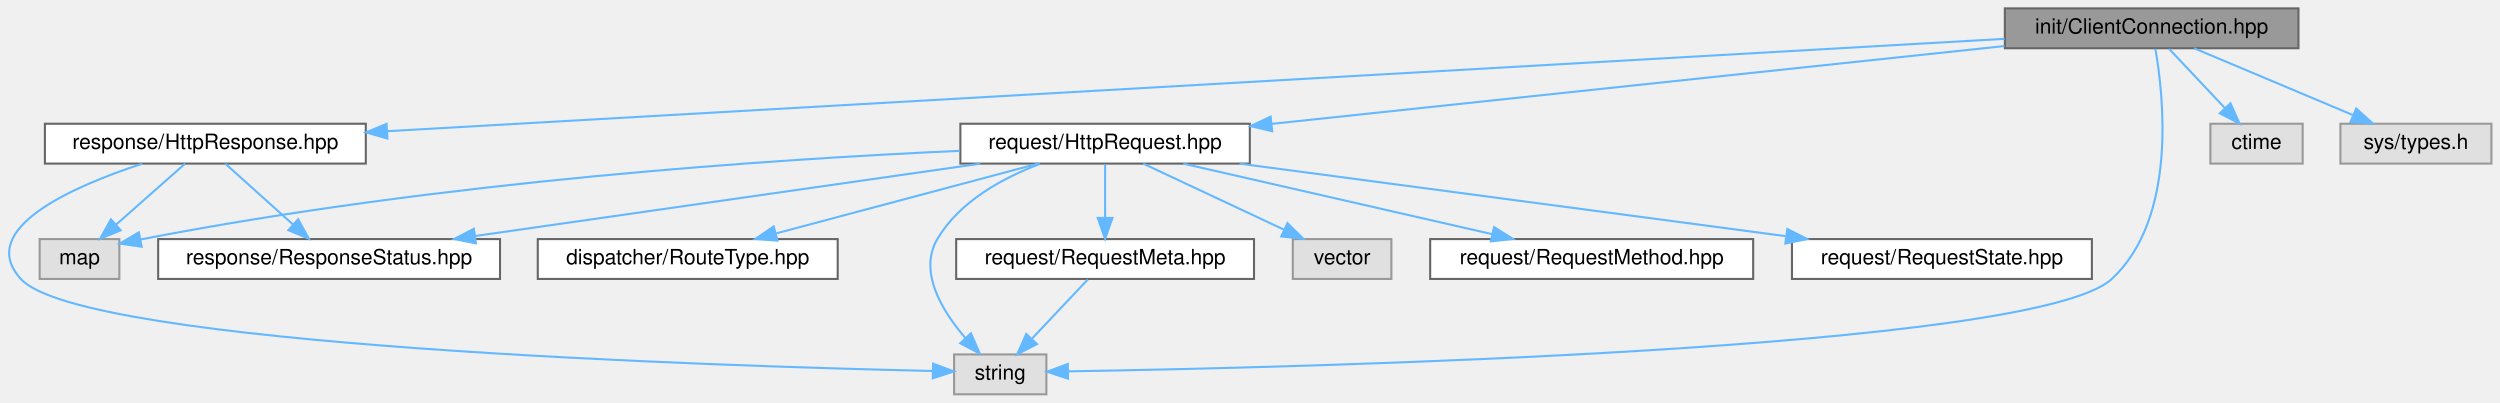
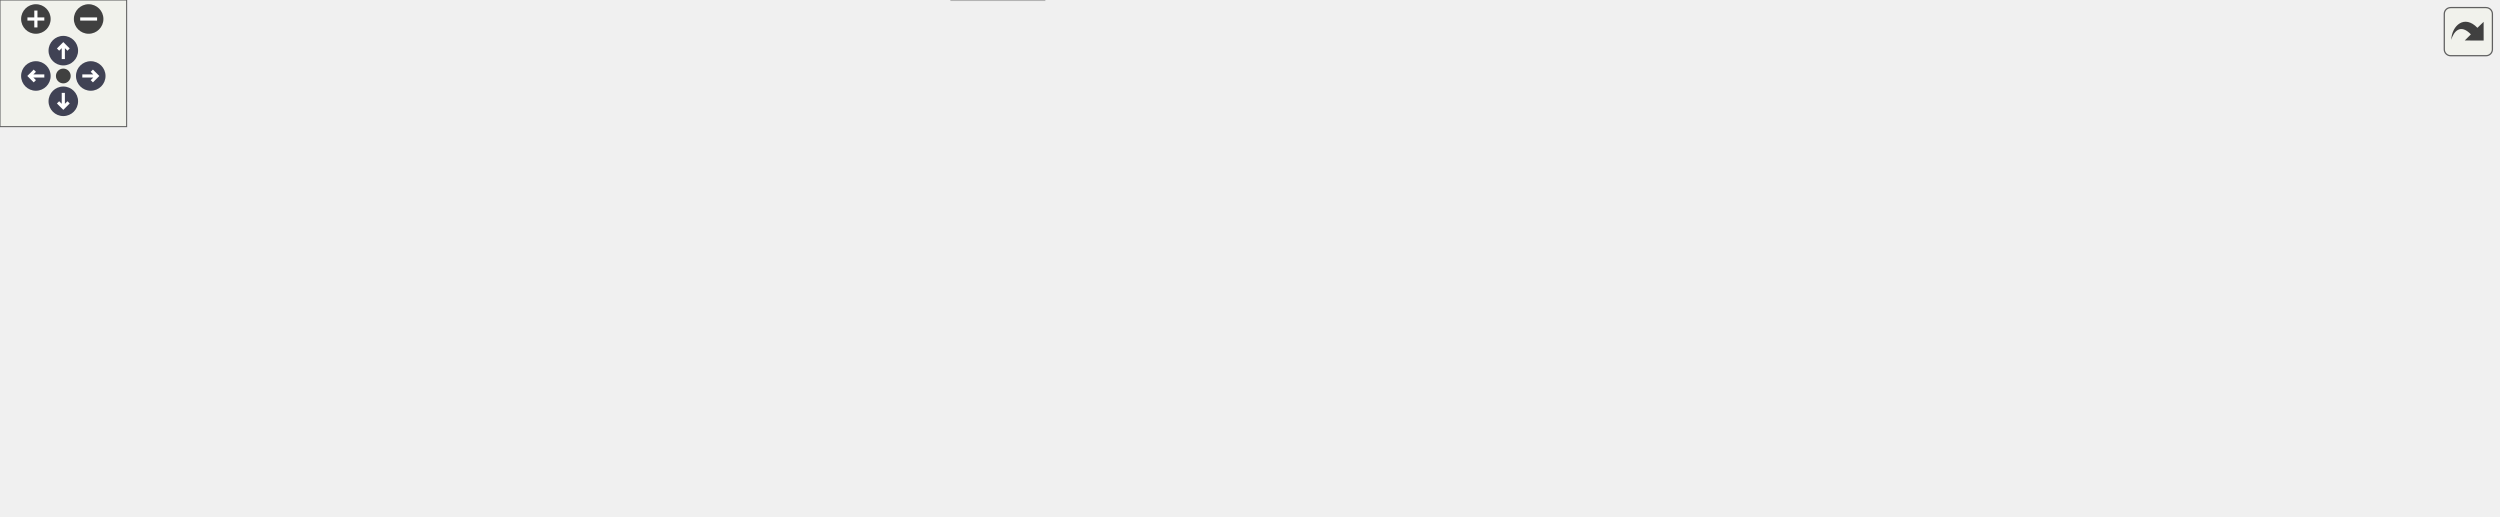
- <svg xmlns="http://www.w3.org/2000/svg" xmlns:xlink="http://www.w3.org/1999/xlink" width="1192pt" height="192pt" viewBox="0.00 0.00 1191.82 192.00">
-   <g id="graph0" class="graph" transform="scale(1 1) rotate(0) translate(4 188)">
-     <g id="Node000001" class="node">
-       <g id="a_Node000001">
-         <a xlink:title=" ">
-           <polygon fill="#999999" stroke="#666666" points="1091.82,-184 951.82,-184 951.82,-165 1091.82,-165 1091.82,-184" />
-           <text text-anchor="middle" x="1021.82" y="-172" font-family="Helvetica,sans-Serif" font-size="10.00">init/ClientConnection.hpp</text>
-         </a>
-       </g>
-     </g>
-     <g id="Node000002" class="node">
-       <g id="a_Node000002">
-         <a xlink:title=" ">
-           <polygon fill="#e0e0e0" stroke="#999999" points="494.82,-19 450.82,-19 450.82,0 494.82,0 494.82,-19" />
-           <text text-anchor="middle" x="472.82" y="-7" font-family="Helvetica,sans-Serif" font-size="10.00">string</text>
-         </a>
-       </g>
-     </g>
-     <g id="edge1_Node000001_Node000002" class="edge">
-       <g id="a_edge1_Node000001_Node000002">
-         <a xlink:title=" ">
-           <path fill="none" stroke="#63b8ff" d="M1023.59,-164.72C1027.48,-142.56 1034.14,-84.05 1002.82,-55 966.29,-21.12 614.69,-12.74 505.2,-10.94" />
-           <polygon fill="#63b8ff" stroke="#63b8ff" points="505.14,-7.44 495.09,-10.78 505.03,-14.44 505.14,-7.44" />
-         </a>
-       </g>
-     </g>
-     <g id="Node000003" class="node">
-       <g id="a_Node000003">
-         <a xlink:title=" ">
-           <polygon fill="#e0e0e0" stroke="#999999" points="1093.82,-129 1049.82,-129 1049.82,-110 1093.82,-110 1093.82,-129" />
-           <text text-anchor="middle" x="1071.82" y="-117" font-family="Helvetica,sans-Serif" font-size="10.00">ctime</text>
-         </a>
-       </g>
-     </g>
-     <g id="edge2_Node000001_Node000003" class="edge">
-       <g id="a_edge2_Node000001_Node000003">
-         <a xlink:title=" ">
-           <path fill="none" stroke="#63b8ff" d="M1030.08,-164.75C1037.29,-157.11 1047.93,-145.82 1056.67,-136.56" />
-           <polygon fill="#63b8ff" stroke="#63b8ff" points="1059.4,-138.76 1063.72,-129.09 1054.31,-133.96 1059.4,-138.76" />
-         </a>
-       </g>
-     </g>
-     <g id="Node000004" class="node">
-       <g id="a_Node000004">
-         <a xlink:title=" ">
-           <polygon fill="#e0e0e0" stroke="#999999" points="1183.82,-129 1111.82,-129 1111.82,-110 1183.82,-110 1183.82,-129" />
-           <text text-anchor="middle" x="1147.82" y="-117" font-family="Helvetica,sans-Serif" font-size="10.00">sys/types.h</text>
-         </a>
-       </g>
-     </g>
-     <g id="edge3_Node000001_Node000004" class="edge">
-       <g id="a_edge3_Node000001_Node000004">
-         <a xlink:title=" ">
-           <path fill="none" stroke="#63b8ff" d="M1042.07,-164.98C1062.52,-156.38 1094.35,-142.99 1117.75,-133.15" />
-           <polygon fill="#63b8ff" stroke="#63b8ff" points="1119.35,-136.27 1127.21,-129.17 1116.63,-129.82 1119.35,-136.27" />
-         </a>
-       </g>
-     </g>
-     <g id="Node000005" class="node">
-       <g id="a_Node000005">
-         <a xlink:href="HttpRequest_8hpp.html" target="_top" xlink:title=" ">
-           <polygon fill="white" stroke="#666666" points="591.82,-129 453.82,-129 453.82,-110 591.82,-110 591.82,-129" />
-           <text text-anchor="middle" x="522.82" y="-117" font-family="Helvetica,sans-Serif" font-size="10.00">request/HttpRequest.hpp</text>
-         </a>
-       </g>
-     </g>
-     <g id="edge4_Node000001_Node000005" class="edge">
-       <g id="a_edge4_Node000001_Node000005">
-         <a xlink:title=" ">
-           <path fill="none" stroke="#63b8ff" d="M951.65,-166.05C859.61,-156.27 698.54,-139.16 602.16,-128.93" />
-           <polygon fill="#63b8ff" stroke="#63b8ff" points="602.49,-125.44 592.18,-127.87 601.75,-132.4 602.49,-125.44" />
-         </a>
-       </g>
-     </g>
-     <g id="Node000013" class="node">
-       <g id="a_Node000013">
-         <a xlink:href="HttpResponse_8hpp.html" target="_top" xlink:title=" ">
-           <polygon fill="white" stroke="#666666" points="170.32,-129 17.32,-129 17.32,-110 170.32,-110 170.32,-129" />
-           <text text-anchor="middle" x="93.82" y="-117" font-family="Helvetica,sans-Serif" font-size="10.00">response/HttpResponse.hpp</text>
-         </a>
-       </g>
-     </g>
-     <g id="edge14_Node000001_Node000013" class="edge">
-       <g id="a_edge14_Node000001_Node000013">
-         <a xlink:title=" ">
-           <path fill="none" stroke="#63b8ff" d="M951.69,-169.49C784.58,-159.95 363.24,-135.89 180.55,-125.45" />
-           <polygon fill="#63b8ff" stroke="#63b8ff" points="180.63,-121.95 170.44,-124.88 180.23,-128.94 180.63,-121.95" />
-         </a>
-       </g>
-     </g>
-     <g id="edge5_Node000005_Node000002" class="edge">
-       <g id="a_edge5_Node000005_Node000002">
-         <a xlink:title=" ">
-           <path fill="none" stroke="#63b8ff" d="M491.78,-109.87C474.08,-103.18 453.38,-91.95 442.82,-74 433.71,-58.51 445.04,-39.8 456.29,-26.72" />
-           <polygon fill="#63b8ff" stroke="#63b8ff" points="458.86,-29.09 463.1,-19.38 453.73,-24.33 458.86,-29.09" />
-         </a>
-       </g>
-     </g>
-     <g id="Node000006" class="node">
-       <g id="a_Node000006">
-         <a xlink:title=" ">
-           <polygon fill="#e0e0e0" stroke="#999999" points="52.82,-74 14.82,-74 14.82,-55 52.82,-55 52.82,-74" />
-           <text text-anchor="middle" x="33.82" y="-62" font-family="Helvetica,sans-Serif" font-size="10.00">map</text>
-         </a>
-       </g>
-     </g>
-     <g id="edge6_Node000005_Node000006" class="edge">
-       <g id="a_edge6_Node000005_Node000006">
-         <a xlink:title=" ">
-           <path fill="none" stroke="#63b8ff" d="M453.47,-116.09C364.75,-112.06 206.38,-101.66 62.84,-73.81" />
-           <polygon fill="#63b8ff" stroke="#63b8ff" points="63.46,-70.36 52.97,-71.86 62.11,-77.23 63.46,-70.36" />
-         </a>
-       </g>
-     </g>
-     <g id="Node000007" class="node">
-       <g id="a_Node000007">
-         <a xlink:title=" ">
-           <polygon fill="#e0e0e0" stroke="#999999" points="659.32,-74 612.32,-74 612.32,-55 659.32,-55 659.32,-74" />
-           <text text-anchor="middle" x="635.82" y="-62" font-family="Helvetica,sans-Serif" font-size="10.00">vector</text>
-         </a>
-       </g>
-     </g>
-     <g id="edge7_Node000005_Node000007" class="edge">
-       <g id="a_edge7_Node000005_Node000007">
-         <a xlink:title=" ">
-           <path fill="none" stroke="#63b8ff" d="M540.98,-109.98C559.07,-101.5 587.11,-88.35 608.01,-78.54" />
-           <polygon fill="#63b8ff" stroke="#63b8ff" points="609.77,-81.59 617.34,-74.17 606.8,-75.25 609.77,-81.59" />
-         </a>
-       </g>
-     </g>
-     <g id="Node000008" class="node">
-       <g id="a_Node000008">
-         <a xlink:href="RequestMethod_8hpp.html" target="_top" xlink:title=" ">
-           <polygon fill="white" stroke="#666666" points="831.82,-74 677.82,-74 677.82,-55 831.82,-55 831.82,-74" />
-           <text text-anchor="middle" x="754.82" y="-62" font-family="Helvetica,sans-Serif" font-size="10.00">request/RequestMethod.hpp</text>
-         </a>
-       </g>
-     </g>
-     <g id="edge8_Node000005_Node000008" class="edge">
-       <g id="a_edge8_Node000005_Node000008">
-         <a xlink:title=" ">
-           <path fill="none" stroke="#63b8ff" d="M560.1,-109.98C600.14,-100.84 663.89,-86.27 707.46,-76.32" />
-           <polygon fill="#63b8ff" stroke="#63b8ff" points="708.29,-79.72 717.25,-74.08 706.73,-72.9 708.29,-79.72" />
-         </a>
-       </g>
-     </g>
-     <g id="Node000009" class="node">
-       <g id="a_Node000009">
-         <a xlink:href="RequestMeta_8hpp.html" target="_top" xlink:title=" ">
-           <polygon fill="white" stroke="#666666" points="593.82,-74 451.82,-74 451.82,-55 593.82,-55 593.82,-74" />
-           <text text-anchor="middle" x="522.82" y="-62" font-family="Helvetica,sans-Serif" font-size="10.00">request/RequestMeta.hpp</text>
-         </a>
-       </g>
-     </g>
-     <g id="edge9_Node000005_Node000009" class="edge">
-       <g id="a_edge9_Node000005_Node000009">
-         <a xlink:title=" ">
-           <path fill="none" stroke="#63b8ff" d="M522.82,-109.75C522.82,-102.8 522.82,-92.85 522.82,-84.13" />
-           <polygon fill="#63b8ff" stroke="#63b8ff" points="526.32,-84.09 522.82,-74.09 519.32,-84.09 526.32,-84.09" />
-         </a>
-       </g>
-     </g>
-     <g id="Node000010" class="node">
-       <g id="a_Node000010">
-         <a xlink:href="RequestState_8hpp.html" target="_top" xlink:title=" ">
-           <polygon fill="white" stroke="#666666" points="993.32,-74 850.32,-74 850.32,-55 993.32,-55 993.32,-74" />
-           <text text-anchor="middle" x="921.82" y="-62" font-family="Helvetica,sans-Serif" font-size="10.00">request/RequestState.hpp</text>
-         </a>
-       </g>
-     </g>
-     <g id="edge11_Node000005_Node000010" class="edge">
-       <g id="a_edge11_Node000005_Node000010">
-         <a xlink:title=" ">
-           <path fill="none" stroke="#63b8ff" d="M586.93,-109.98C657.94,-100.55 772.27,-85.36 847.24,-75.41" />
-           <polygon fill="#63b8ff" stroke="#63b8ff" points="848.09,-78.82 857.54,-74.04 847.17,-71.89 848.09,-78.82" />
-         </a>
-       </g>
-     </g>
-     <g id="Node000011" class="node">
-       <g id="a_Node000011">
-         <a xlink:href="ResponseStatus_8hpp.html" target="_top" xlink:title=" ">
-           <polygon fill="white" stroke="#666666" points="234.32,-74 71.32,-74 71.32,-55 234.32,-55 234.32,-74" />
-           <text text-anchor="middle" x="152.82" y="-62" font-family="Helvetica,sans-Serif" font-size="10.00">response/ResponseStatus.hpp</text>
-         </a>
-       </g>
-     </g>
-     <g id="edge12_Node000005_Node000011" class="edge">
-       <g id="a_edge12_Node000005_Node000011">
-         <a xlink:title=" ">
-           <path fill="none" stroke="#63b8ff" d="M463.37,-109.98C397.66,-100.57 291.94,-85.43 222.41,-75.47" />
-           <polygon fill="#63b8ff" stroke="#63b8ff" points="222.82,-71.99 212.43,-74.04 221.83,-78.92 222.82,-71.99" />
-         </a>
-       </g>
-     </g>
-     <g id="Node000012" class="node">
-       <g id="a_Node000012">
-         <a xlink:href="RouteType_8hpp.html" target="_top" xlink:title=" ">
-           <polygon fill="white" stroke="#666666" points="395.32,-74 252.32,-74 252.32,-55 395.32,-55 395.32,-74" />
-           <text text-anchor="middle" x="323.82" y="-62" font-family="Helvetica,sans-Serif" font-size="10.00">dispatcher/RouteType.hpp</text>
-         </a>
-       </g>
-     </g>
-     <g id="edge13_Node000005_Node000012" class="edge">
-       <g id="a_edge13_Node000005_Node000012">
-         <a xlink:title=" ">
-           <path fill="none" stroke="#63b8ff" d="M490.85,-109.98C457.01,-100.97 403.43,-86.7 366.11,-76.76" />
-           <polygon fill="#63b8ff" stroke="#63b8ff" points="366.61,-73.27 356.05,-74.08 364.81,-80.04 366.61,-73.27" />
-         </a>
-       </g>
-     </g>
-     <g id="edge10_Node000009_Node000002" class="edge">
-       <g id="a_edge10_Node000009_Node000002">
-         <a xlink:title=" ">
-           <path fill="none" stroke="#63b8ff" d="M514.57,-54.75C507.36,-47.11 496.71,-35.82 487.98,-26.56" />
-           <polygon fill="#63b8ff" stroke="#63b8ff" points="490.33,-23.96 480.92,-19.09 485.24,-28.76 490.33,-23.96" />
-         </a>
-       </g>
-     </g>
-     <g id="edge15_Node000013_Node000002" class="edge">
-       <g id="a_edge15_Node000013_Node000002">
-         <a xlink:title=" ">
-           <path fill="none" stroke="#63b8ff" d="M63.7,-109.94C30.42,-99.04 -15.79,-78.77 5.82,-55 35.03,-22.88 339.57,-13.39 440.52,-11.12" />
-           <polygon fill="#63b8ff" stroke="#63b8ff" points="440.8,-14.62 450.72,-10.9 440.65,-7.62 440.8,-14.62" />
-         </a>
-       </g>
-     </g>
-     <g id="edge16_Node000013_Node000006" class="edge">
-       <g id="a_edge16_Node000013_Node000006">
-         <a xlink:title=" ">
-           <path fill="none" stroke="#63b8ff" d="M84.18,-109.98C75.31,-102.15 61.95,-90.34 51.21,-80.86" />
-           <polygon fill="#63b8ff" stroke="#63b8ff" points="53.45,-78.17 43.64,-74.17 48.81,-83.41 53.45,-78.17" />
-         </a>
-       </g>
-     </g>
-     <g id="edge17_Node000013_Node000011" class="edge">
-       <g id="a_edge17_Node000013_Node000011">
-         <a xlink:title=" ">
-           <path fill="none" stroke="#63b8ff" d="M103.3,-109.98C112.02,-102.15 125.17,-90.34 135.72,-80.86" />
-           <polygon fill="#63b8ff" stroke="#63b8ff" points="138.07,-83.46 143.17,-74.17 133.39,-78.25 138.07,-83.46" />
-         </a>
-       </g>
-     </g>
+ <svg xmlns="http://www.w3.org/2000/svg" xmlns:xlink="http://www.w3.org/1999/xlink" id="main" version="1.1" xml:space="preserve">
+   <style type="text/css">
+ .node, .edge {opacity: 0.7;}
+ .node.selected, .edge.selected {opacity: 1;}
+ .edge:hover path { stroke: red; }
+ .edge:hover polygon { stroke: red; fill: red; }
+ </style>
+   <defs>
+     <circle id="rim" cx="0" cy="0" r="7" />
+     <circle id="rim2" cx="0" cy="0" r="3.5" />
+     <g id="zoomPlus">
+       <use xlink:href="#rim" fill="#404040">
+         <set attributeName="fill" to="#808080" begin="zoomplus.mouseover" end="zoomplus.mouseout" />
+       </use>
+       <path d="M-4,0h8M0,-4v8" fill="none" stroke="white" stroke-width="1.5" pointer-events="none" />
+     </g>
+     <g id="zoomMin">
+       <use xlink:href="#rim" fill="#404040">
+         <set attributeName="fill" to="#808080" begin="zoomminus.mouseover" end="zoomminus.mouseout" />
+       </use>
+       <path d="M-4,0h8" fill="none" stroke="white" stroke-width="1.5" pointer-events="none" />
+     </g>
+     <g id="arrowUp" transform="translate(30 24)">
+       <use xlink:href="#rim" />
+       <path pointer-events="none" fill="none" stroke="white" stroke-width="1.5" d="M0,-3.0v7 M-2.5,-0.5L0,-3.0L2.5,-0.5" />
+     </g>
+     <g id="arrowRight" transform="rotate(90) translate(36 -43)">
+       <use xlink:href="#rim" />
+       <path pointer-events="none" fill="none" stroke="white" stroke-width="1.5" d="M0,-3.0v7 M-2.5,-0.5L0,-3.0L2.5,-0.5" />
+     </g>
+     <g id="arrowDown" transform="rotate(180) translate(-30 -48)">
+       <use xlink:href="#rim" />
+       <path pointer-events="none" fill="none" stroke="white" stroke-width="1.5" d="M0,-3.0v7 M-2.5,-0.5L0,-3.0L2.5,-0.5" />
+     </g>
+     <g id="arrowLeft" transform="rotate(270) translate(-36 17)">
+       <use xlink:href="#rim" />
+       <path pointer-events="none" fill="none" stroke="white" stroke-width="1.5" d="M0,-3.0v7 M-2.5,-0.5L0,-3.0L2.5,-0.5" />
+     </g>
+     <g id="resetDef">
+       <use xlink:href="#rim2" fill="#404040">
+         <set attributeName="fill" to="#808080" begin="reset.mouseover" end="reset.mouseout" />
+       </use>
+     </g>
+   </defs>
+   <svg id="graph" class="graph">
+     <g id="viewport">
+       <g id="Node000001" class="node">
+         <g id="a_Node000001">
+           <a xlink:title=" ">
+             <polygon fill="#999999" stroke="#666666" points="1091.82,-184 951.82,-184 951.82,-165 1091.82,-165 1091.82,-184" />
+             <text text-anchor="middle" x="1021.82" y="-172" font-family="Helvetica,sans-Serif" font-size="10.00">init/ClientConnection.hpp</text>
+           </a>
+         </g>
+       </g>
+       <g id="Node000002" class="node">
+         <g id="a_Node000002">
+           <a xlink:title=" ">
+             <polygon fill="#e0e0e0" stroke="#999999" points="494.82,-19 450.82,-19 450.82,0 494.82,0 494.82,-19" />
+             <text text-anchor="middle" x="472.82" y="-7" font-family="Helvetica,sans-Serif" font-size="10.00">string</text>
+           </a>
+         </g>
+       </g>
+       <g id="edge1_Node000001_Node000002" class="edge">
+         <g id="a_edge1_Node000001_Node000002">
+           <a xlink:title=" ">
+             <path fill="none" stroke="#63b8ff" d="M1023.59,-164.72C1027.48,-142.56 1034.14,-84.05 1002.82,-55 966.29,-21.12 614.69,-12.74 505.2,-10.94" />
+             <polygon fill="#63b8ff" stroke="#63b8ff" points="505.14,-7.44 495.09,-10.78 505.03,-14.44 505.14,-7.44" />
+           </a>
+         </g>
+       </g>
+       <g id="Node000003" class="node">
+         <g id="a_Node000003">
+           <a xlink:title=" ">
+             <polygon fill="#e0e0e0" stroke="#999999" points="1093.82,-129 1049.82,-129 1049.82,-110 1093.82,-110 1093.82,-129" />
+             <text text-anchor="middle" x="1071.82" y="-117" font-family="Helvetica,sans-Serif" font-size="10.00">ctime</text>
+           </a>
+         </g>
+       </g>
+       <g id="edge2_Node000001_Node000003" class="edge">
+         <g id="a_edge2_Node000001_Node000003">
+           <a xlink:title=" ">
+             <path fill="none" stroke="#63b8ff" d="M1030.08,-164.75C1037.29,-157.11 1047.93,-145.82 1056.67,-136.56" />
+             <polygon fill="#63b8ff" stroke="#63b8ff" points="1059.4,-138.76 1063.72,-129.09 1054.31,-133.96 1059.4,-138.76" />
+           </a>
+         </g>
+       </g>
+       <g id="Node000004" class="node">
+         <g id="a_Node000004">
+           <a xlink:title=" ">
+             <polygon fill="#e0e0e0" stroke="#999999" points="1183.82,-129 1111.82,-129 1111.82,-110 1183.82,-110 1183.82,-129" />
+             <text text-anchor="middle" x="1147.82" y="-117" font-family="Helvetica,sans-Serif" font-size="10.00">sys/types.h</text>
+           </a>
+         </g>
+       </g>
+       <g id="edge3_Node000001_Node000004" class="edge">
+         <g id="a_edge3_Node000001_Node000004">
+           <a xlink:title=" ">
+             <path fill="none" stroke="#63b8ff" d="M1042.07,-164.98C1062.52,-156.38 1094.35,-142.99 1117.75,-133.15" />
+             <polygon fill="#63b8ff" stroke="#63b8ff" points="1119.35,-136.27 1127.21,-129.17 1116.63,-129.82 1119.35,-136.27" />
+           </a>
+         </g>
+       </g>
+       <g id="Node000005" class="node">
+         <g id="a_Node000005">
+           <a xlink:href="HttpRequest_8hpp.html" target="_top" xlink:title=" ">
+             <polygon fill="white" stroke="#666666" points="591.82,-129 453.82,-129 453.82,-110 591.82,-110 591.82,-129" />
+             <text text-anchor="middle" x="522.82" y="-117" font-family="Helvetica,sans-Serif" font-size="10.00">request/HttpRequest.hpp</text>
+           </a>
+         </g>
+       </g>
+       <g id="edge4_Node000001_Node000005" class="edge">
+         <g id="a_edge4_Node000001_Node000005">
+           <a xlink:title=" ">
+             <path fill="none" stroke="#63b8ff" d="M951.65,-166.05C859.61,-156.27 698.54,-139.16 602.16,-128.93" />
+             <polygon fill="#63b8ff" stroke="#63b8ff" points="602.49,-125.44 592.18,-127.87 601.75,-132.4 602.49,-125.44" />
+           </a>
+         </g>
+       </g>
+       <g id="Node000013" class="node">
+         <g id="a_Node000013">
+           <a xlink:href="HttpResponse_8hpp.html" target="_top" xlink:title=" ">
+             <polygon fill="white" stroke="#666666" points="170.32,-129 17.32,-129 17.32,-110 170.32,-110 170.32,-129" />
+             <text text-anchor="middle" x="93.82" y="-117" font-family="Helvetica,sans-Serif" font-size="10.00">response/HttpResponse.hpp</text>
+           </a>
+         </g>
+       </g>
+       <g id="edge14_Node000001_Node000013" class="edge">
+         <g id="a_edge14_Node000001_Node000013">
+           <a xlink:title=" ">
+             <path fill="none" stroke="#63b8ff" d="M951.69,-169.49C784.58,-159.95 363.24,-135.89 180.55,-125.45" />
+             <polygon fill="#63b8ff" stroke="#63b8ff" points="180.63,-121.95 170.44,-124.88 180.23,-128.94 180.63,-121.95" />
+           </a>
+         </g>
+       </g>
+       <g id="edge5_Node000005_Node000002" class="edge">
+         <g id="a_edge5_Node000005_Node000002">
+           <a xlink:title=" ">
+             <path fill="none" stroke="#63b8ff" d="M491.78,-109.87C474.08,-103.18 453.38,-91.95 442.82,-74 433.71,-58.51 445.04,-39.8 456.29,-26.72" />
+             <polygon fill="#63b8ff" stroke="#63b8ff" points="458.86,-29.09 463.1,-19.38 453.73,-24.33 458.86,-29.09" />
+           </a>
+         </g>
+       </g>
+       <g id="Node000006" class="node">
+         <g id="a_Node000006">
+           <a xlink:title=" ">
+             <polygon fill="#e0e0e0" stroke="#999999" points="52.82,-74 14.82,-74 14.82,-55 52.82,-55 52.82,-74" />
+             <text text-anchor="middle" x="33.82" y="-62" font-family="Helvetica,sans-Serif" font-size="10.00">map</text>
+           </a>
+         </g>
+       </g>
+       <g id="edge6_Node000005_Node000006" class="edge">
+         <g id="a_edge6_Node000005_Node000006">
+           <a xlink:title=" ">
+             <path fill="none" stroke="#63b8ff" d="M453.47,-116.09C364.75,-112.06 206.38,-101.66 62.84,-73.81" />
+             <polygon fill="#63b8ff" stroke="#63b8ff" points="63.46,-70.36 52.97,-71.86 62.11,-77.23 63.46,-70.36" />
+           </a>
+         </g>
+       </g>
+       <g id="Node000007" class="node">
+         <g id="a_Node000007">
+           <a xlink:title=" ">
+             <polygon fill="#e0e0e0" stroke="#999999" points="659.32,-74 612.32,-74 612.32,-55 659.32,-55 659.32,-74" />
+             <text text-anchor="middle" x="635.82" y="-62" font-family="Helvetica,sans-Serif" font-size="10.00">vector</text>
+           </a>
+         </g>
+       </g>
+       <g id="edge7_Node000005_Node000007" class="edge">
+         <g id="a_edge7_Node000005_Node000007">
+           <a xlink:title=" ">
+             <path fill="none" stroke="#63b8ff" d="M540.98,-109.98C559.07,-101.5 587.11,-88.35 608.01,-78.54" />
+             <polygon fill="#63b8ff" stroke="#63b8ff" points="609.77,-81.59 617.34,-74.17 606.8,-75.25 609.77,-81.59" />
+           </a>
+         </g>
+       </g>
+       <g id="Node000008" class="node">
+         <g id="a_Node000008">
+           <a xlink:href="RequestMethod_8hpp.html" target="_top" xlink:title=" ">
+             <polygon fill="white" stroke="#666666" points="831.82,-74 677.82,-74 677.82,-55 831.82,-55 831.82,-74" />
+             <text text-anchor="middle" x="754.82" y="-62" font-family="Helvetica,sans-Serif" font-size="10.00">request/RequestMethod.hpp</text>
+           </a>
+         </g>
+       </g>
+       <g id="edge8_Node000005_Node000008" class="edge">
+         <g id="a_edge8_Node000005_Node000008">
+           <a xlink:title=" ">
+             <path fill="none" stroke="#63b8ff" d="M560.1,-109.98C600.14,-100.84 663.89,-86.27 707.46,-76.32" />
+             <polygon fill="#63b8ff" stroke="#63b8ff" points="708.29,-79.72 717.25,-74.08 706.73,-72.9 708.29,-79.72" />
+           </a>
+         </g>
+       </g>
+       <g id="Node000009" class="node">
+         <g id="a_Node000009">
+           <a xlink:href="RequestMeta_8hpp.html" target="_top" xlink:title=" ">
+             <polygon fill="white" stroke="#666666" points="593.82,-74 451.82,-74 451.82,-55 593.82,-55 593.82,-74" />
+             <text text-anchor="middle" x="522.82" y="-62" font-family="Helvetica,sans-Serif" font-size="10.00">request/RequestMeta.hpp</text>
+           </a>
+         </g>
+       </g>
+       <g id="edge9_Node000005_Node000009" class="edge">
+         <g id="a_edge9_Node000005_Node000009">
+           <a xlink:title=" ">
+             <path fill="none" stroke="#63b8ff" d="M522.82,-109.75C522.82,-102.8 522.82,-92.85 522.82,-84.13" />
+             <polygon fill="#63b8ff" stroke="#63b8ff" points="526.32,-84.09 522.82,-74.09 519.32,-84.09 526.32,-84.09" />
+           </a>
+         </g>
+       </g>
+       <g id="Node000010" class="node">
+         <g id="a_Node000010">
+           <a xlink:href="RequestState_8hpp.html" target="_top" xlink:title=" ">
+             <polygon fill="white" stroke="#666666" points="993.32,-74 850.32,-74 850.32,-55 993.32,-55 993.32,-74" />
+             <text text-anchor="middle" x="921.82" y="-62" font-family="Helvetica,sans-Serif" font-size="10.00">request/RequestState.hpp</text>
+           </a>
+         </g>
+       </g>
+       <g id="edge11_Node000005_Node000010" class="edge">
+         <g id="a_edge11_Node000005_Node000010">
+           <a xlink:title=" ">
+             <path fill="none" stroke="#63b8ff" d="M586.93,-109.98C657.94,-100.55 772.27,-85.36 847.24,-75.41" />
+             <polygon fill="#63b8ff" stroke="#63b8ff" points="848.09,-78.82 857.54,-74.04 847.17,-71.89 848.09,-78.82" />
+           </a>
+         </g>
+       </g>
+       <g id="Node000011" class="node">
+         <g id="a_Node000011">
+           <a xlink:href="ResponseStatus_8hpp.html" target="_top" xlink:title=" ">
+             <polygon fill="white" stroke="#666666" points="234.32,-74 71.32,-74 71.32,-55 234.32,-55 234.32,-74" />
+             <text text-anchor="middle" x="152.82" y="-62" font-family="Helvetica,sans-Serif" font-size="10.00">response/ResponseStatus.hpp</text>
+           </a>
+         </g>
+       </g>
+       <g id="edge12_Node000005_Node000011" class="edge">
+         <g id="a_edge12_Node000005_Node000011">
+           <a xlink:title=" ">
+             <path fill="none" stroke="#63b8ff" d="M463.37,-109.98C397.66,-100.57 291.94,-85.43 222.41,-75.47" />
+             <polygon fill="#63b8ff" stroke="#63b8ff" points="222.82,-71.99 212.43,-74.04 221.83,-78.92 222.82,-71.99" />
+           </a>
+         </g>
+       </g>
+       <g id="Node000012" class="node">
+         <g id="a_Node000012">
+           <a xlink:href="RouteType_8hpp.html" target="_top" xlink:title=" ">
+             <polygon fill="white" stroke="#666666" points="395.32,-74 252.32,-74 252.32,-55 395.32,-55 395.32,-74" />
+             <text text-anchor="middle" x="323.82" y="-62" font-family="Helvetica,sans-Serif" font-size="10.00">dispatcher/RouteType.hpp</text>
+           </a>
+         </g>
+       </g>
+       <g id="edge13_Node000005_Node000012" class="edge">
+         <g id="a_edge13_Node000005_Node000012">
+           <a xlink:title=" ">
+             <path fill="none" stroke="#63b8ff" d="M490.85,-109.98C457.01,-100.97 403.43,-86.7 366.11,-76.76" />
+             <polygon fill="#63b8ff" stroke="#63b8ff" points="366.61,-73.27 356.05,-74.08 364.81,-80.04 366.61,-73.27" />
+           </a>
+         </g>
+       </g>
+       <g id="edge10_Node000009_Node000002" class="edge">
+         <g id="a_edge10_Node000009_Node000002">
+           <a xlink:title=" ">
+             <path fill="none" stroke="#63b8ff" d="M514.57,-54.75C507.36,-47.11 496.71,-35.82 487.98,-26.56" />
+             <polygon fill="#63b8ff" stroke="#63b8ff" points="490.33,-23.96 480.92,-19.09 485.24,-28.76 490.33,-23.96" />
+           </a>
+         </g>
+       </g>
+       <g id="edge15_Node000013_Node000002" class="edge">
+         <g id="a_edge15_Node000013_Node000002">
+           <a xlink:title=" ">
+             <path fill="none" stroke="#63b8ff" d="M63.7,-109.94C30.42,-99.04 -15.79,-78.77 5.82,-55 35.03,-22.88 339.57,-13.39 440.52,-11.12" />
+             <polygon fill="#63b8ff" stroke="#63b8ff" points="440.8,-14.62 450.72,-10.9 440.65,-7.62 440.8,-14.62" />
+           </a>
+         </g>
+       </g>
+       <g id="edge16_Node000013_Node000006" class="edge">
+         <g id="a_edge16_Node000013_Node000006">
+           <a xlink:title=" ">
+             <path fill="none" stroke="#63b8ff" d="M84.18,-109.98C75.31,-102.15 61.95,-90.34 51.21,-80.86" />
+             <polygon fill="#63b8ff" stroke="#63b8ff" points="53.45,-78.17 43.64,-74.17 48.81,-83.41 53.45,-78.17" />
+           </a>
+         </g>
+       </g>
+       <g id="edge17_Node000013_Node000011" class="edge">
+         <g id="a_edge17_Node000013_Node000011">
+           <a xlink:title=" ">
+             <path fill="none" stroke="#63b8ff" d="M103.3,-109.98C112.02,-102.15 125.17,-90.34 135.72,-80.86" />
+             <polygon fill="#63b8ff" stroke="#63b8ff" points="138.07,-83.46 143.17,-74.17 133.39,-78.25 138.07,-83.46" />
+           </a>
+         </g>
+       </g>
+     </g>
+   </svg>
+   <g id="navigator" transform="translate(0 0)" fill="#404254">
+     <rect fill="#f2f5e9" fill-opacity="0.5" stroke="#606060" stroke-width=".5" x="0" y="0" width="60" height="60" />
+     <use id="zoomplus" xlink:href="#zoomPlus" x="17" y="9" />
+     <use id="zoomminus" xlink:href="#zoomMin" x="42" y="9" />
+     <use id="reset" xlink:href="#resetDef" x="30" y="36" />
+     <use id="arrowup" xlink:href="#arrowUp" x="0" y="0" />
+     <use id="arrowright" xlink:href="#arrowRight" x="0" y="0" />
+     <use id="arrowdown" xlink:href="#arrowDown" x="0" y="0" />
+     <use id="arrowleft" xlink:href="#arrowLeft" x="0" y="0" />
  </g>
+   <svg viewBox="0 0 15 15" width="100%" height="30px" preserveAspectRatio="xMaxYMin meet">
+     <g id="arrow_out" transform="scale(0.3 0.3)">
+       <a xlink:href="ClientConnection_8hpp__incl_org.svg" target="_base">
+         <rect id="button" ry="5" rx="5" y="6" x="6" height="38" width="38" fill="#f2f5e9" fill-opacity="0.5" stroke="#606060" stroke-width="1.0" />
+         <path id="arrow" d="M 11.5,31.437 C 11.94,20.098 22.043,11.323 32.159,21.979 L 37.069,17.246 C 37.069,17.246 37.088,32 37.088,32 L 22.16,31.978 C 22.16,31.978 26.998,27.14 26.998,27.14 C 18.529,18.264 13.292,25.23 11.5,31.437 z" style="fill:#404040;" />
+       </a>
+     </g>
+   </svg>
+   <style type="text/css">
+ 
+ [data-mouse-over-selected='false'] { opacity: 0.7; }
+ [data-mouse-over-selected='true']  { opacity: 1.0; }
+ 
+ </style>
</svg>
